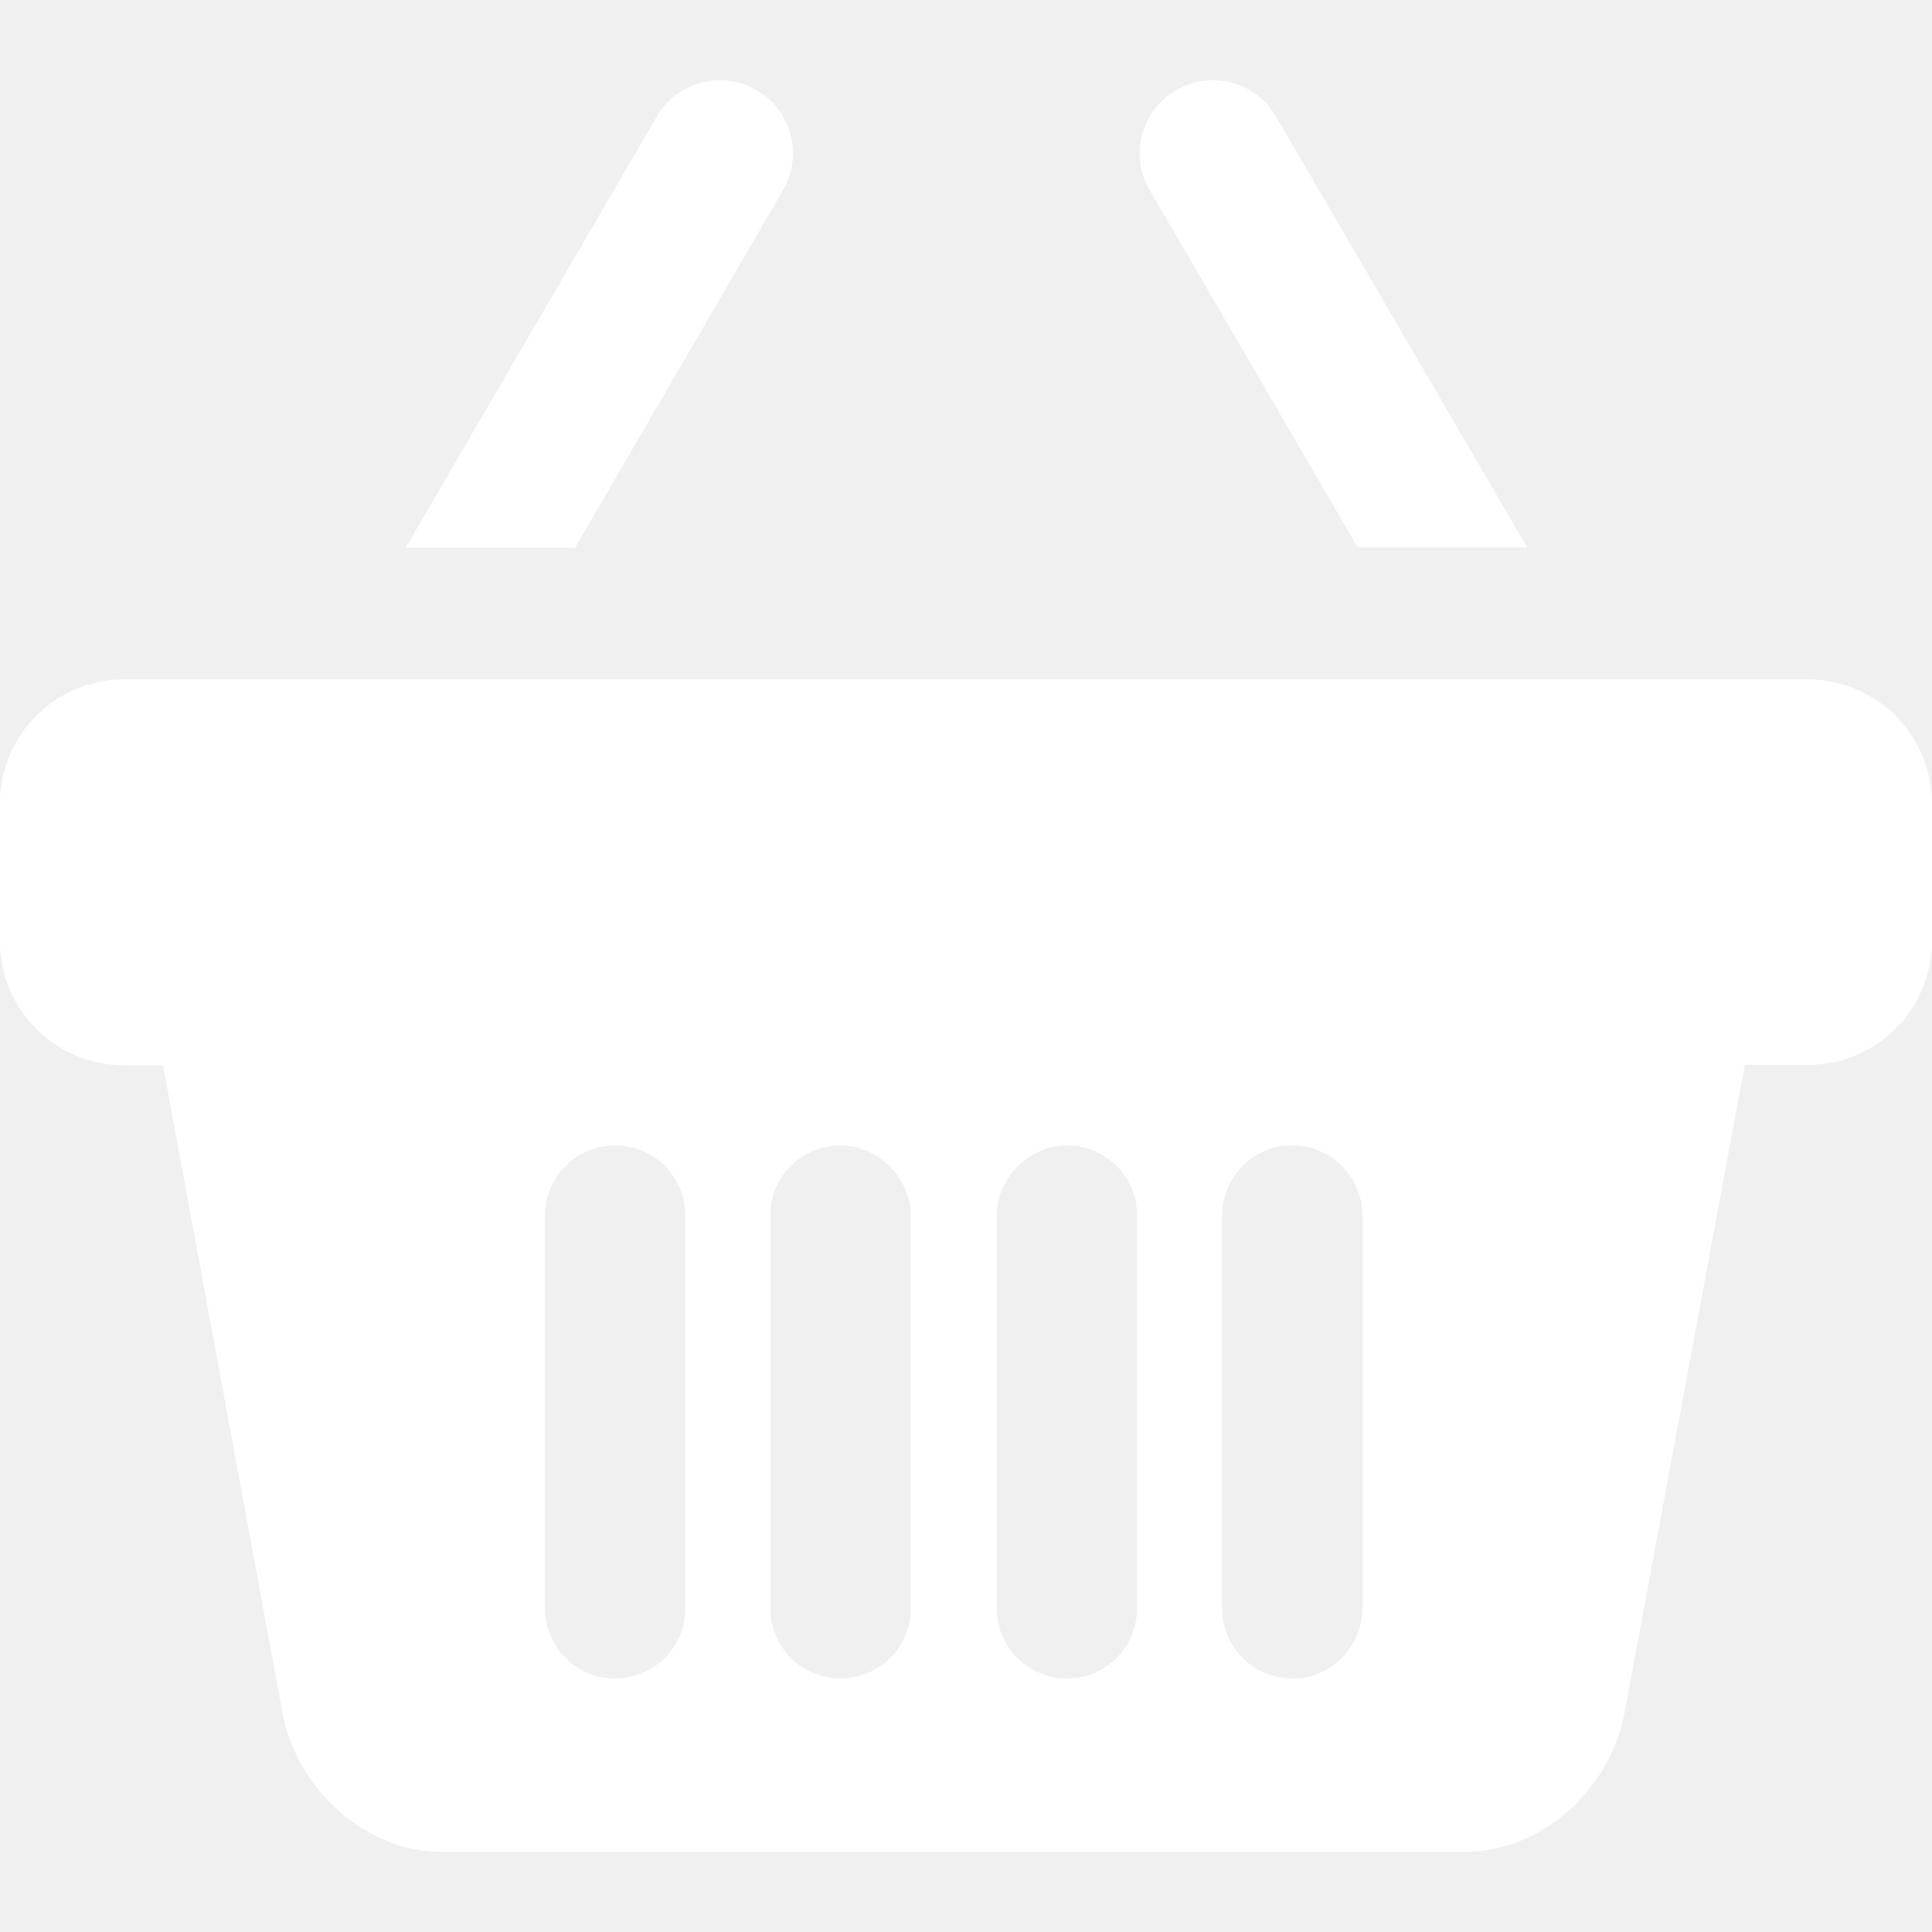
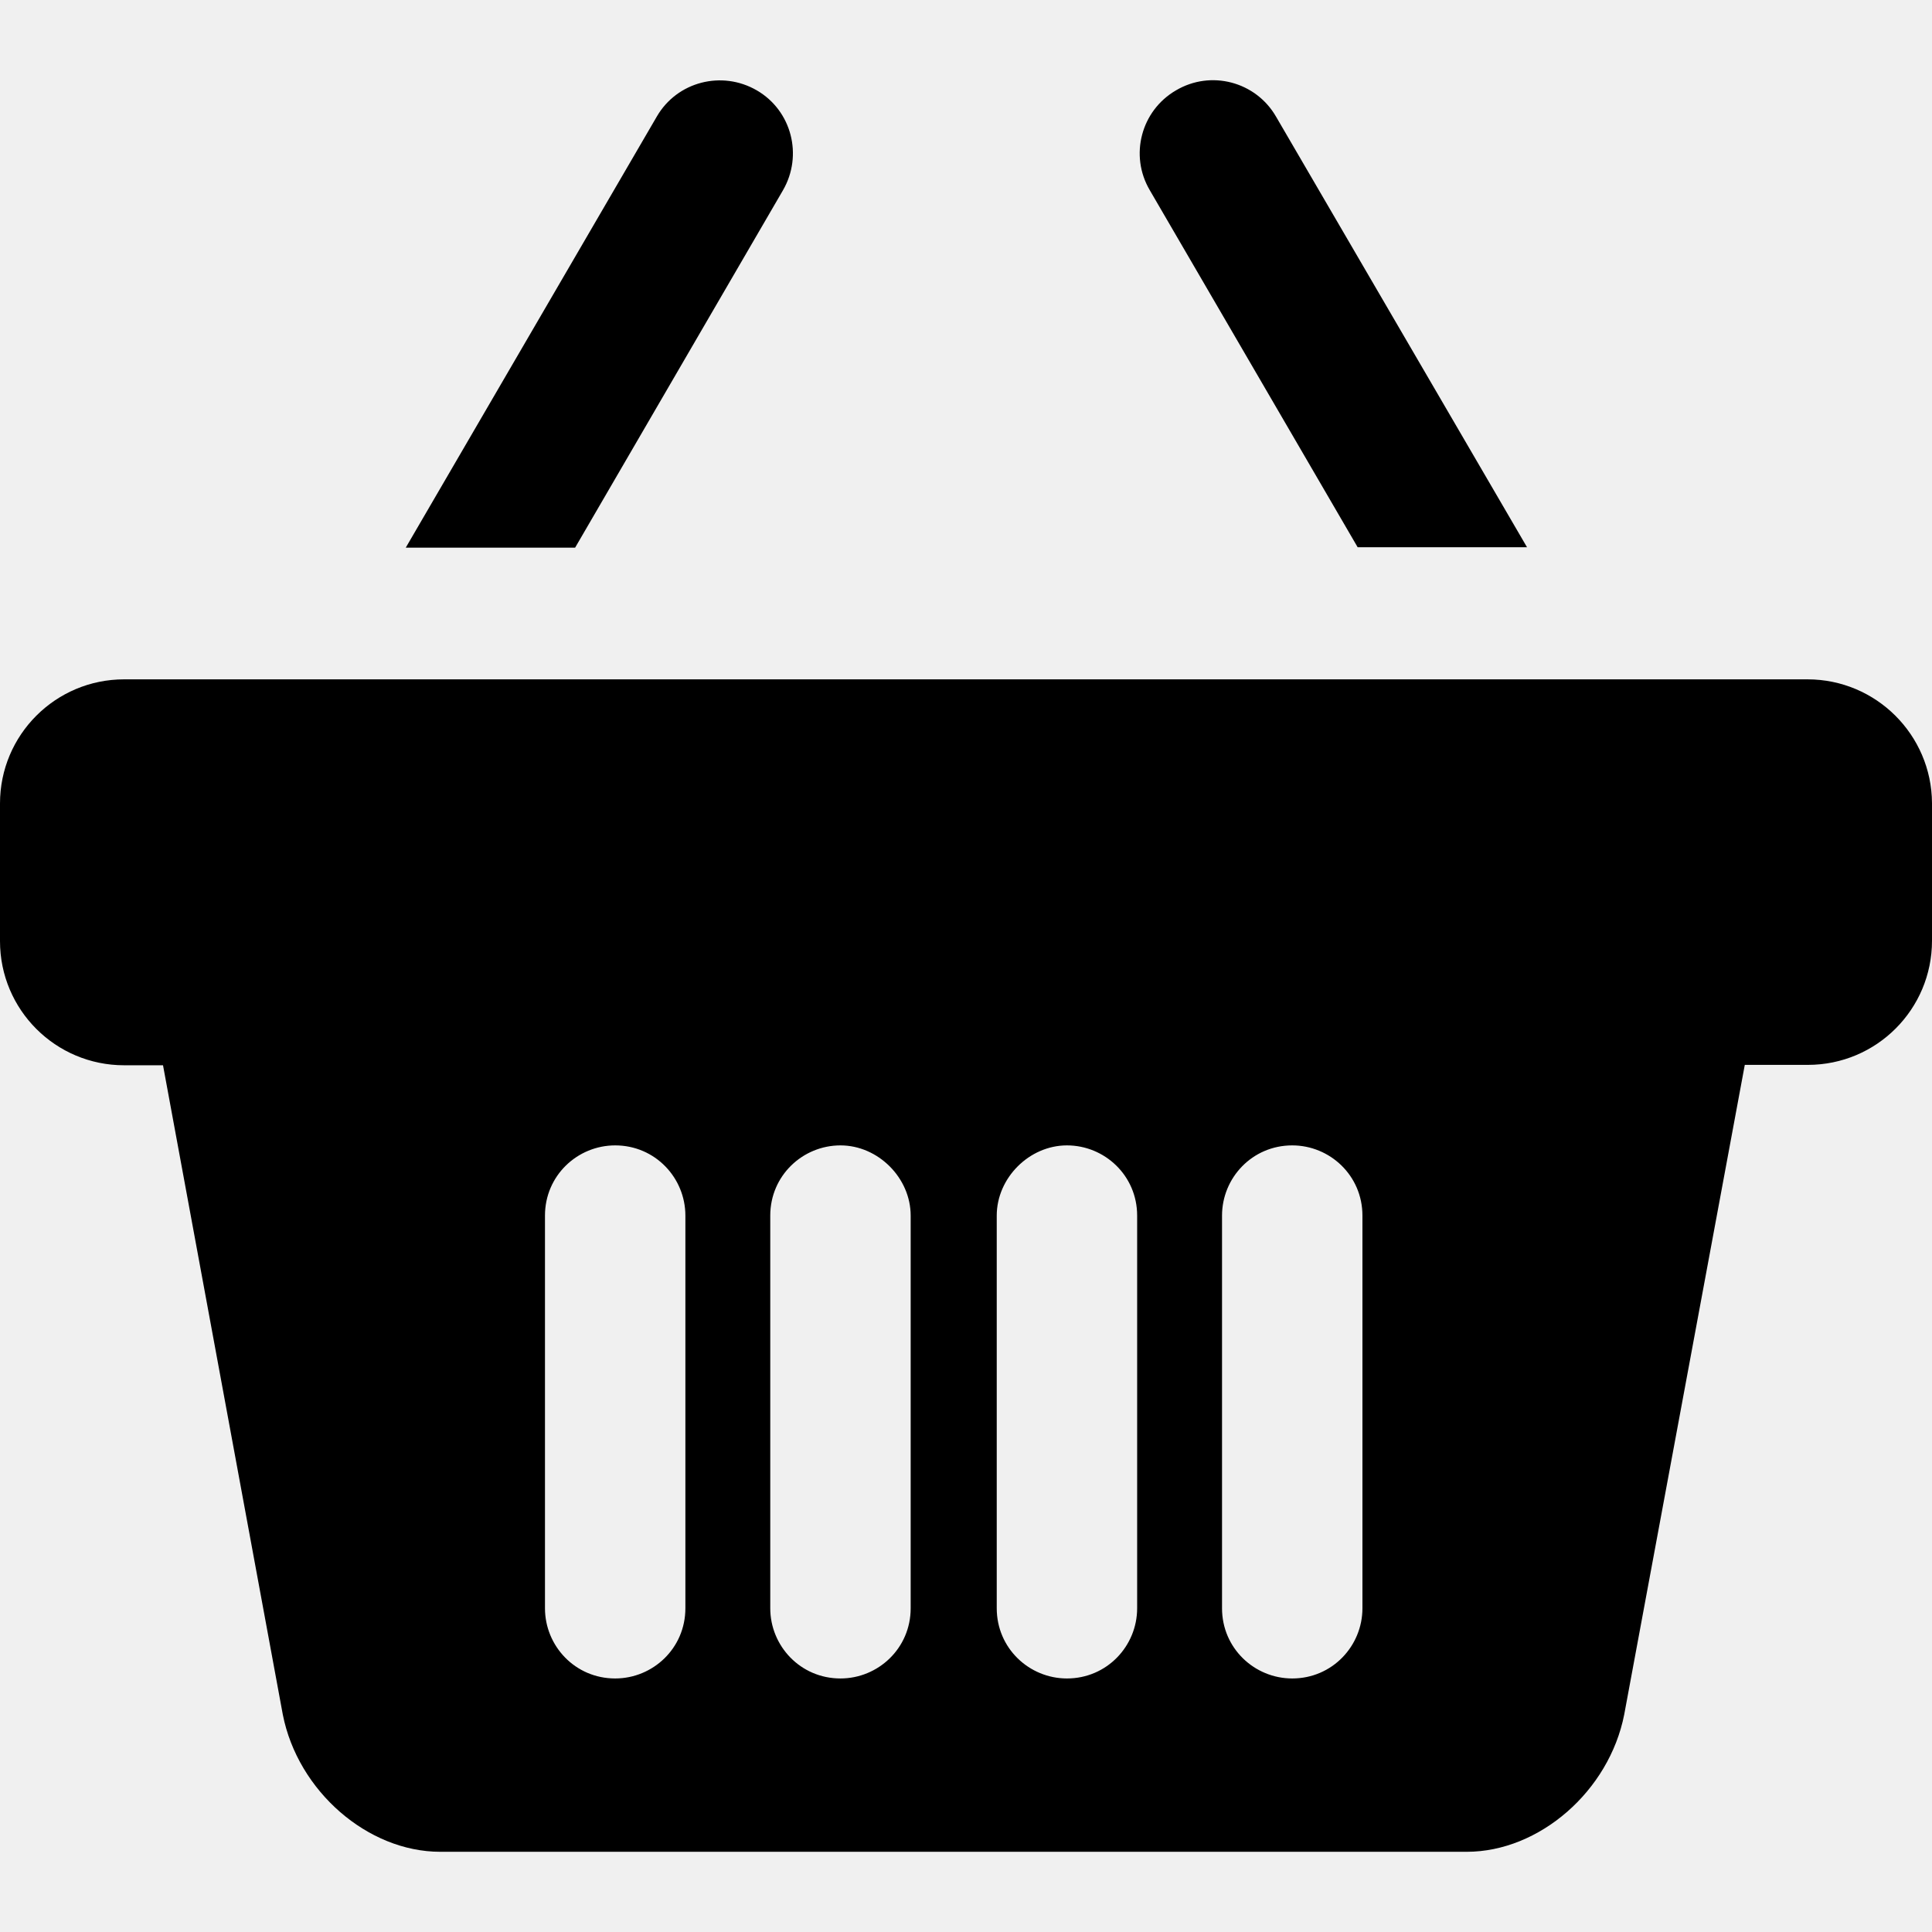
- <svg xmlns="http://www.w3.org/2000/svg" fill="#fff" height="800px" width="800px" version="1.1" id="Capa_1" viewBox="0 0 487.1 487.1" xml:space="preserve">
+ <svg xmlns="http://www.w3.org/2000/svg" fill="#000" height="800px" width="800px" version="1.1" id="Capa_1" viewBox="0 0 487.1 487.1" xml:space="preserve">
  <g>
    <g>
      <path d="M342.3,137.978H385l-63.3-108.6c-5.1-8.8-16.4-11.8-25.2-6.6c-8.8,5.1-11.8,16.4-6.6,25.2L342.3,137.978z" />
      <path d="M197.4,47.978c5.1-8.8,2.2-20.1-6.6-25.2s-20.1-2.2-25.2,6.6l-63.3,108.7H145L197.4,47.978z" />
      <path d="M455.7,171.278H31.3c-17.3,0-31.3,14-31.3,31.3v34.7c0,17.3,14,31.3,31.3,31.3h9.8l30.2,163.7    c3.8,19.3,21.4,34.6,39.7,34.6h12h78.8c8,0,18.4,0,29,0l0,0h9.6h9.6l0,0c10.6,0,21,0,29,0h78.8h12c18.3,0,35.9-15.3,39.7-34.6    l30.4-163.8h15.9c17.3,0,31.3-14,31.3-31.3v-34.7C487,185.278,473,171.278,455.7,171.278z M172.8,334.878v70.6    c0,10.1-8.2,17.7-17.7,17.7c-10.1,0-17.7-8.2-17.7-17.7v-29.6v-69.4c0-10.1,8.2-17.7,17.7-17.7c10.1,0,17.7,8.2,17.7,17.7V334.878    z M229.6,334.878v70.6c0,10.1-8.2,17.7-17.7,17.7c-10.1,0-17.7-8.2-17.7-17.7v-29.6v-69.4c0-10.1,8.2-17.7,17.7-17.7    s17.7,8.2,17.7,17.7V334.878z M286.7,375.878v29.6c0,9.5-7.6,17.7-17.7,17.7c-9.5,0-17.7-7.6-17.7-17.7v-70.6v-28.4    c0-9.5,8.2-17.7,17.7-17.7s17.7,7.6,17.7,17.7V375.878z M343.5,375.878v29.6c0,9.5-7.6,17.7-17.7,17.7c-9.5,0-17.7-7.6-17.7-17.7    v-70.6v-28.4c0-9.5,7.6-17.7,17.7-17.7c9.5,0,17.7,7.6,17.7,17.7V375.878z" />
    </g>
  </g>
</svg>
